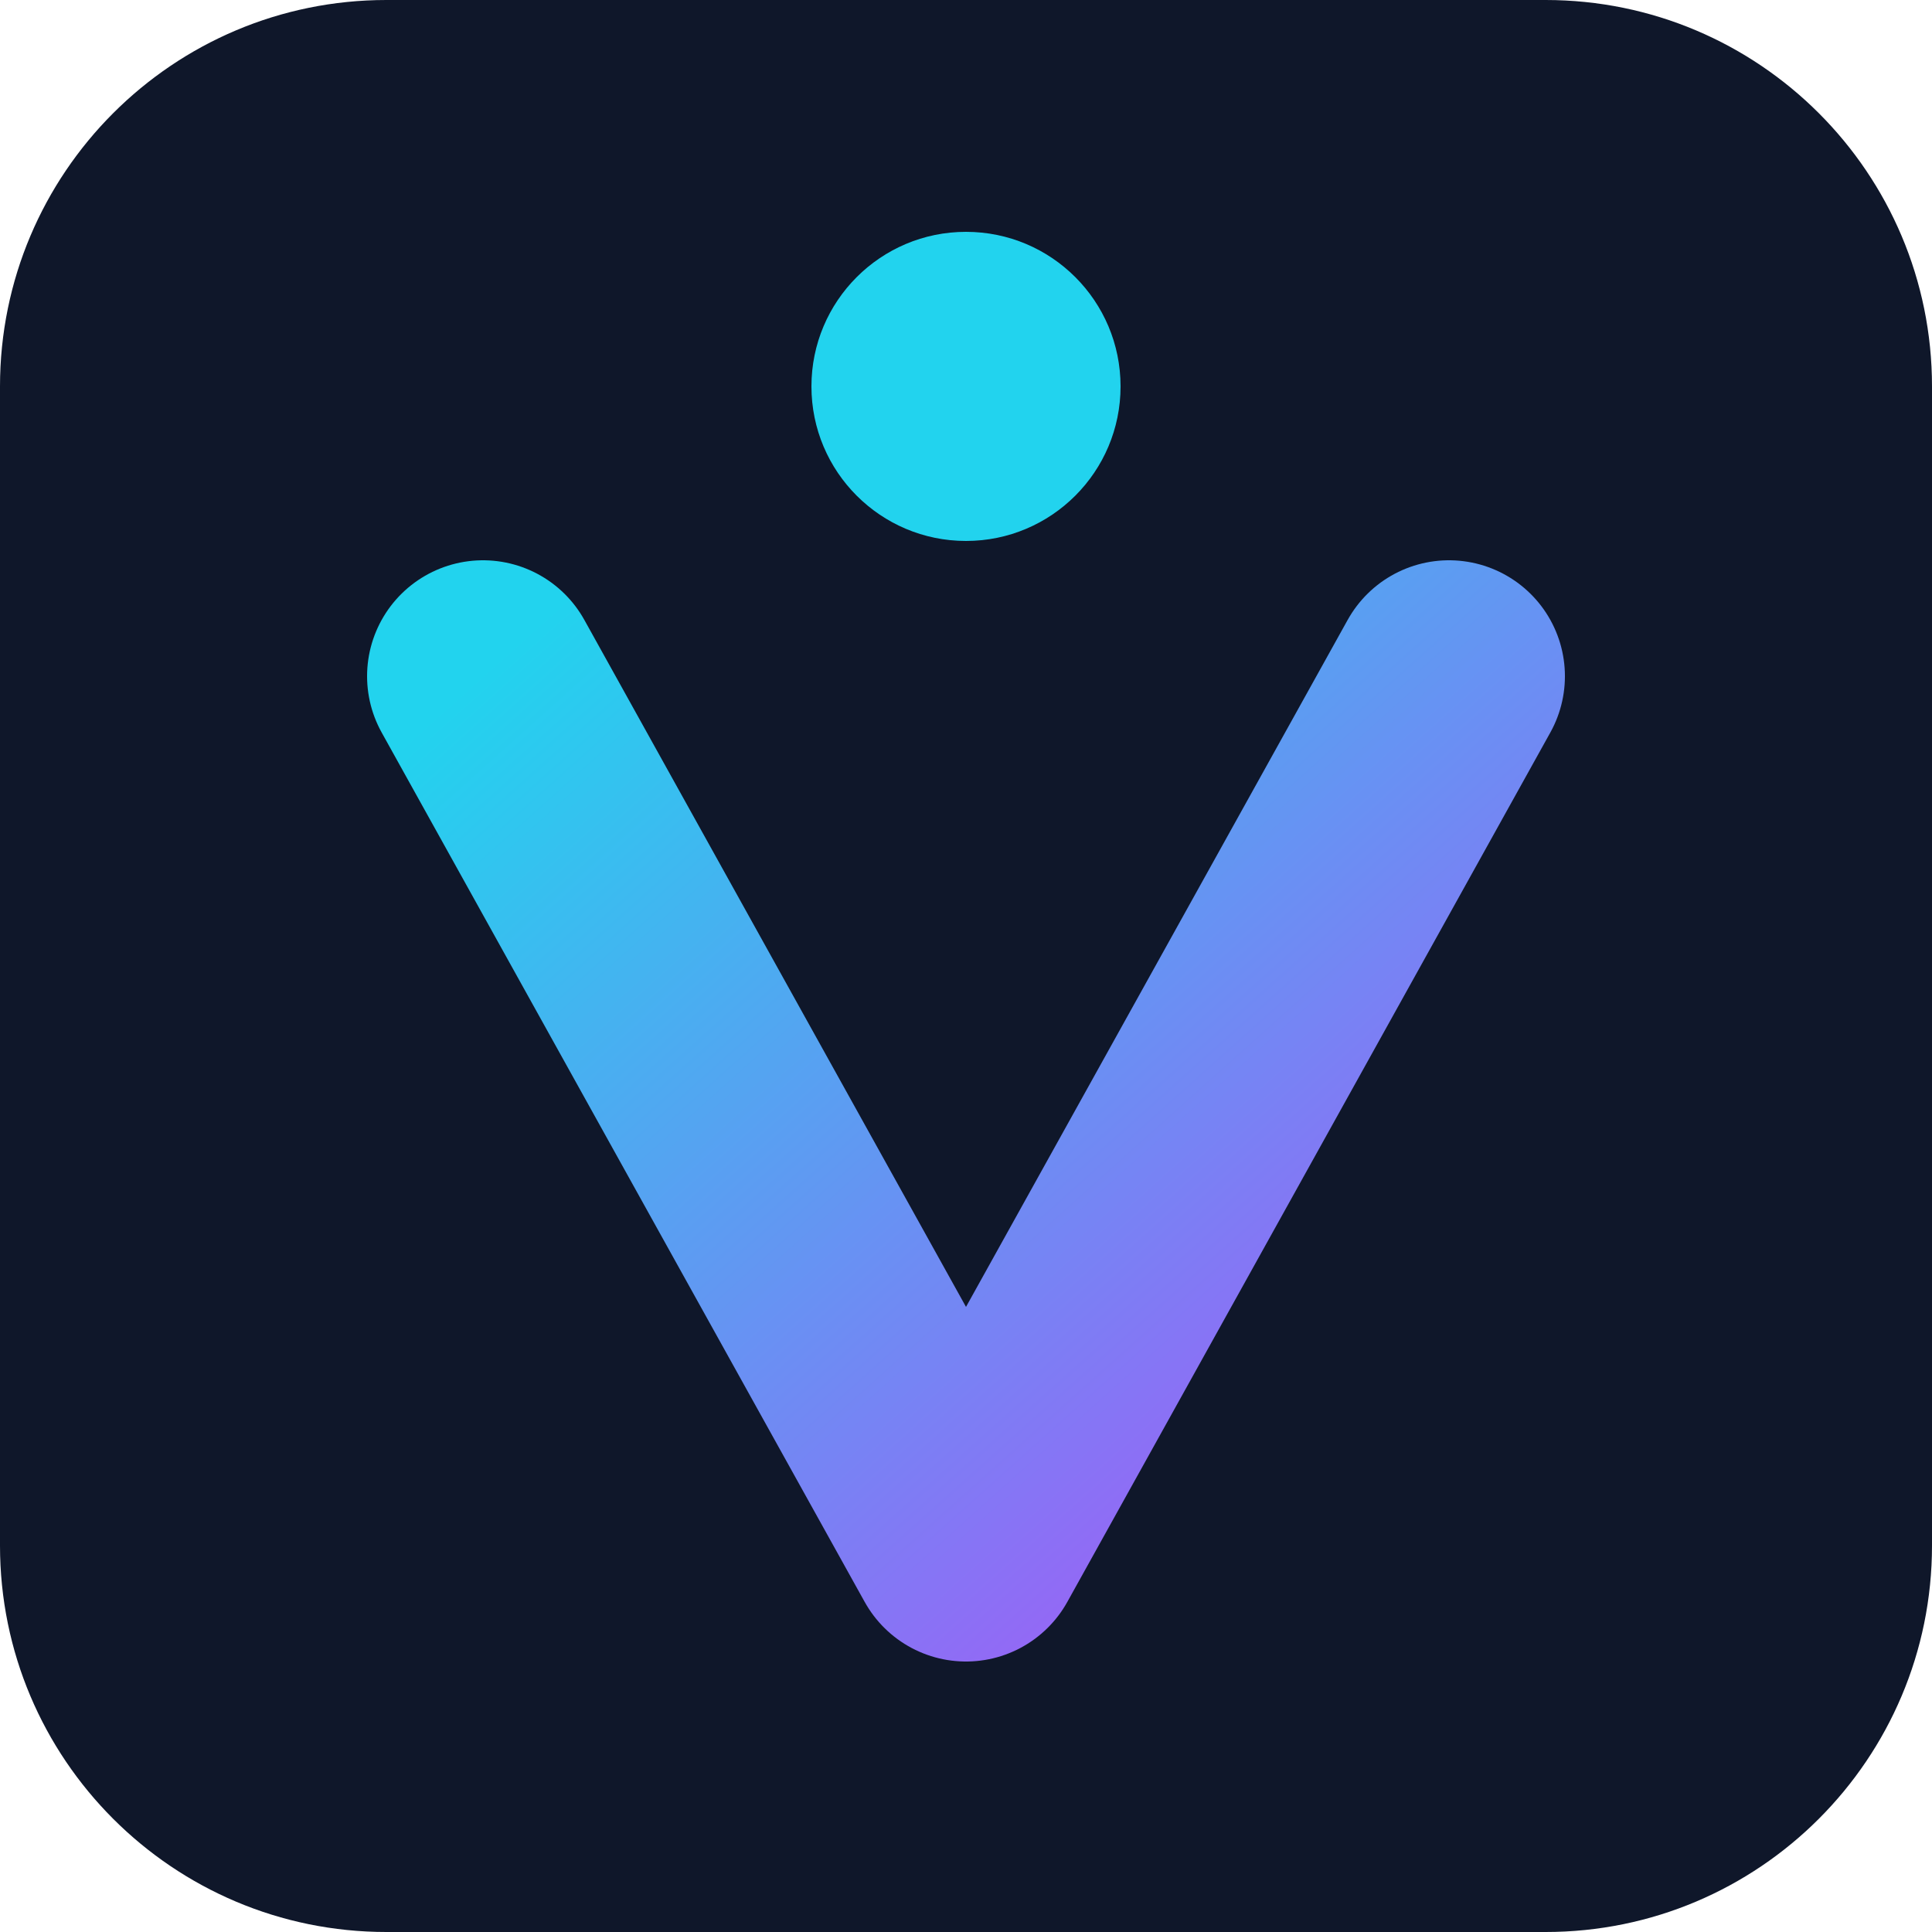
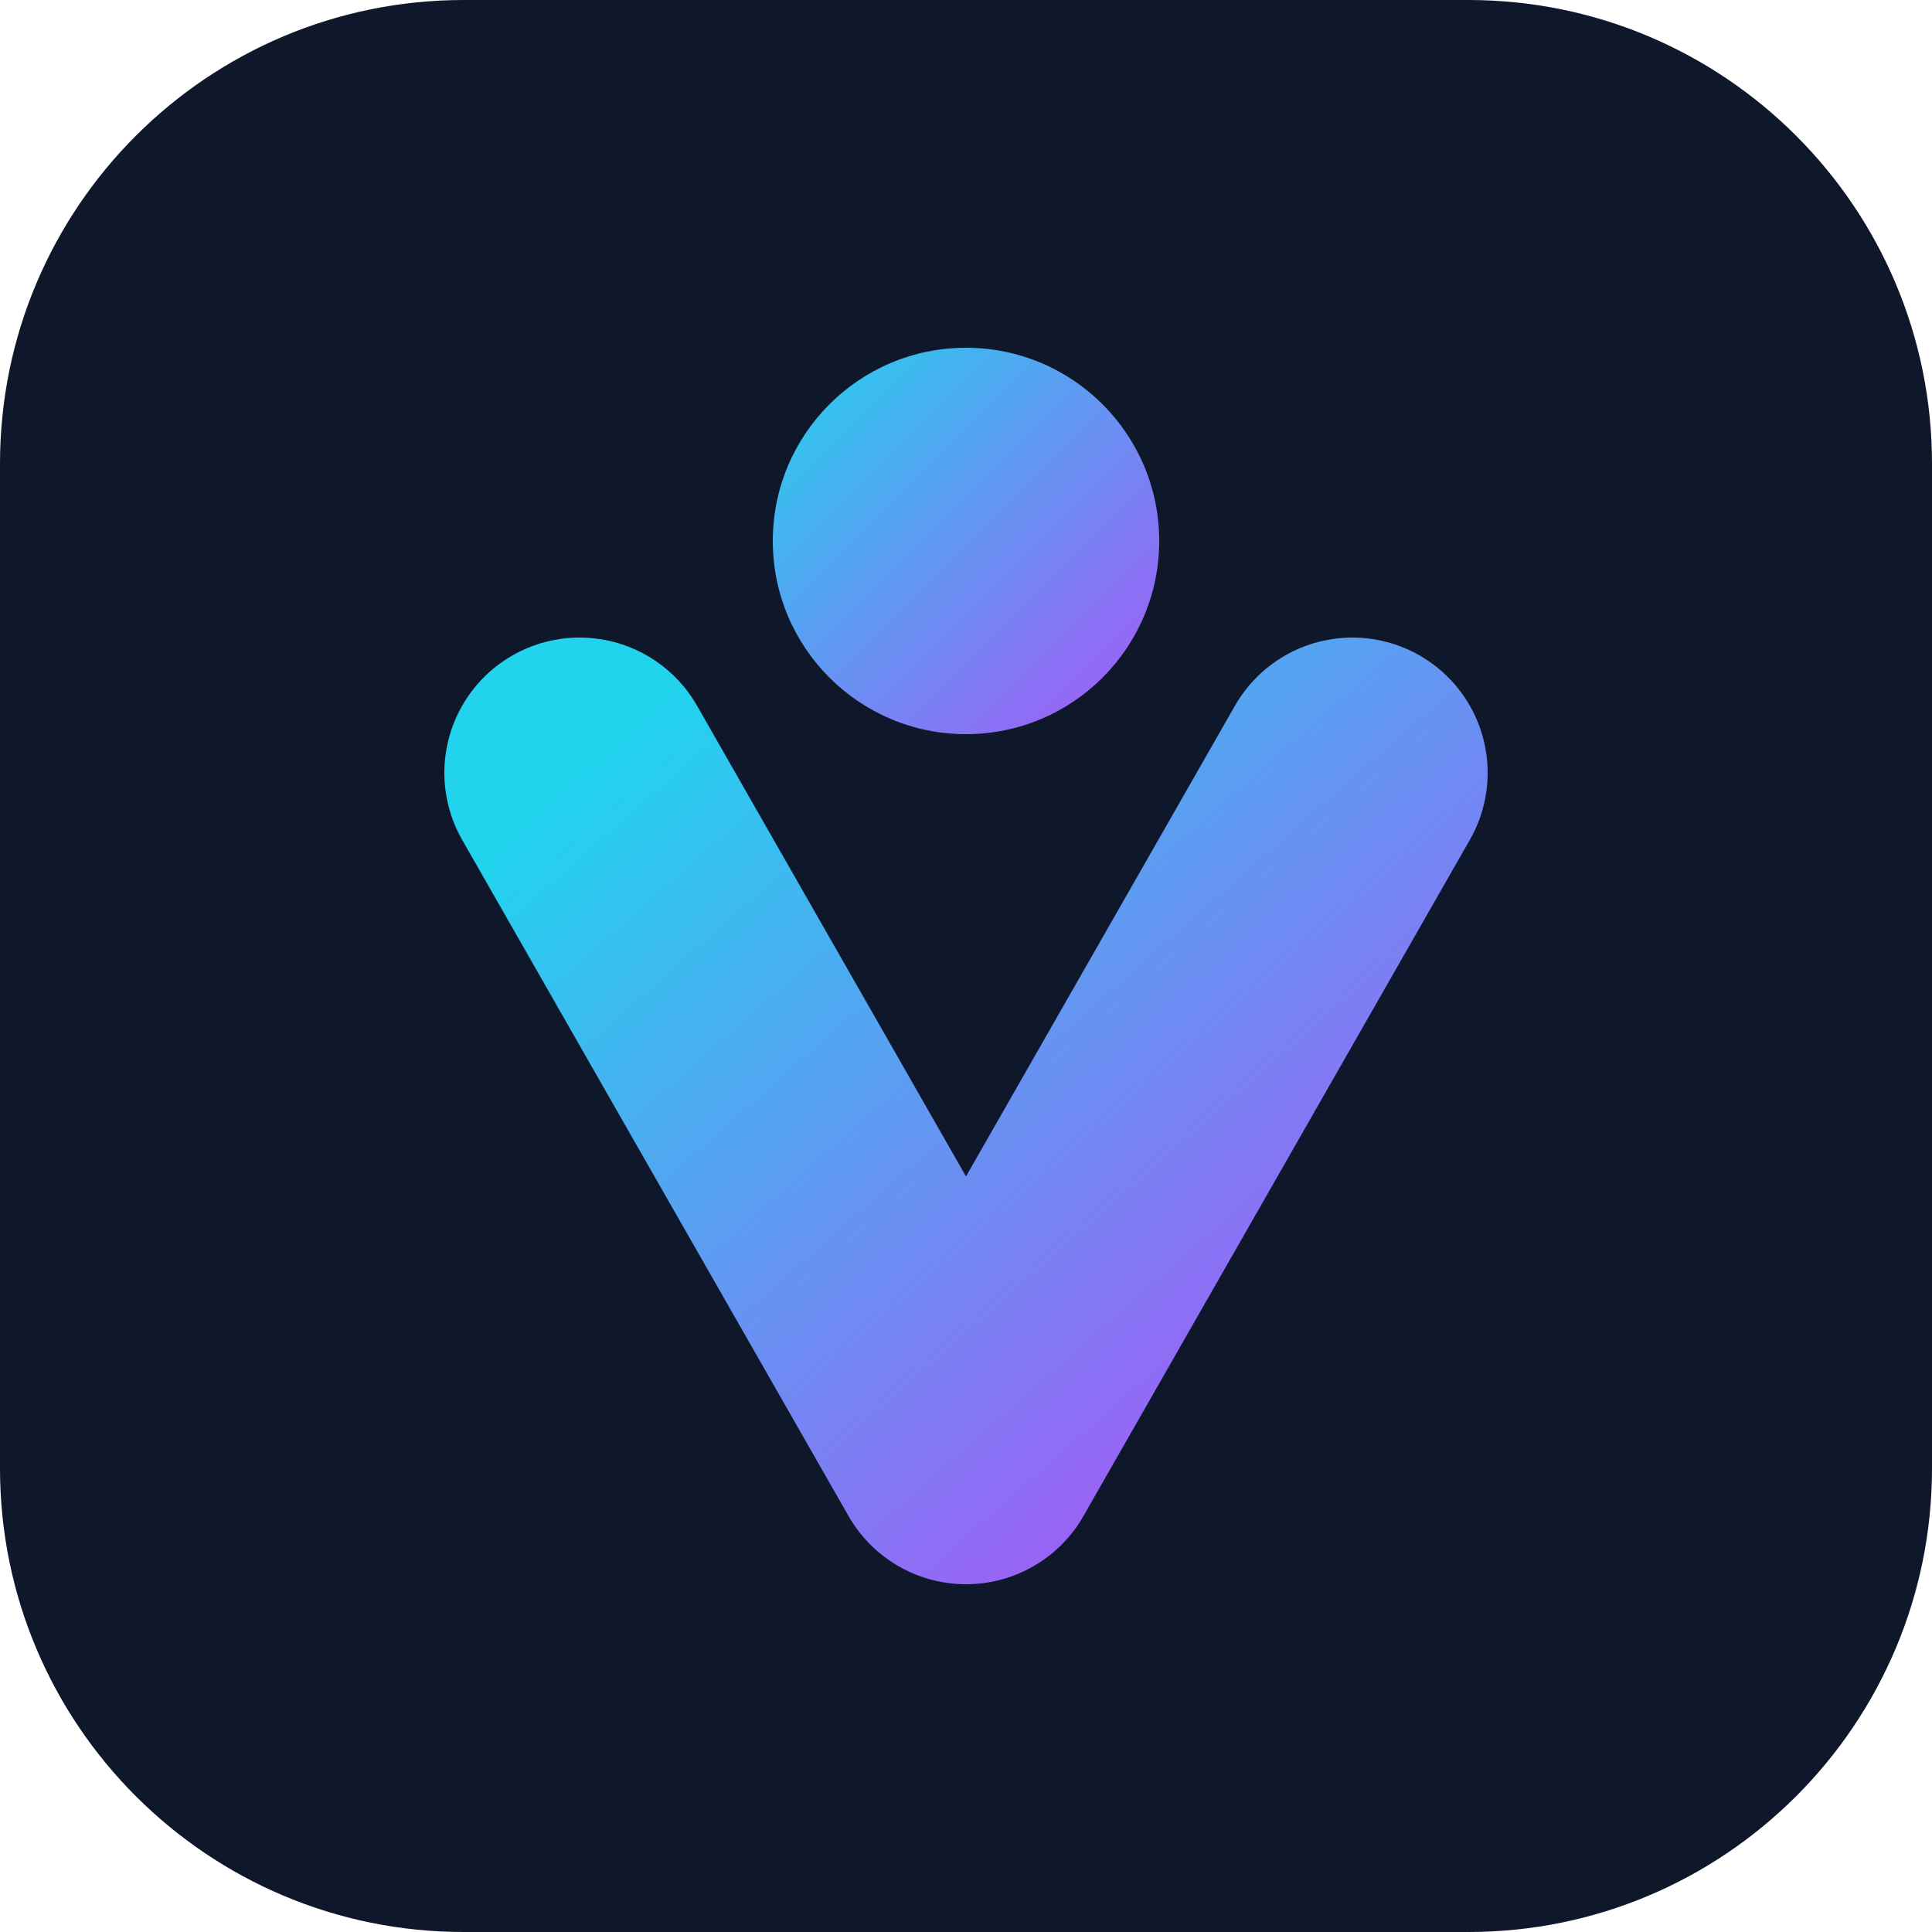
<svg xmlns="http://www.w3.org/2000/svg" viewBox="0 0 100 100">
  <defs>
-     <linearGradient id="grad" x1="0%" y1="0%" x2="100%" y2="100%">
+     <linearGradient id="grad1" x1="0%" y1="0%" x2="100%" y2="100%">
      <stop offset="0%" stop-color="#22d3ee" />
      <stop offset="100%" stop-color="#a855f7" />
    </linearGradient>
  </defs>
-   <rect width="100" height="100" rx="20" fill="#0f172a" />
-   <path d="M25 35 L50 80 L75 35" stroke="url(#grad)" stroke-width="12" fill="none" stroke-linecap="round" stroke-linejoin="round" />
-   <circle cx="50" cy="20" r="8" fill="#22d3ee" />
+   <rect width="100" height="100" rx="24" fill="#0f172a" />
+   <path d="M30 40 L50 75 L70 40" stroke="url(#grad1)" stroke-width="14" fill="none" stroke-linecap="round" stroke-linejoin="round" />
+   <circle cx="50" cy="28" r="10" fill="url(#grad1)" />
</svg>
